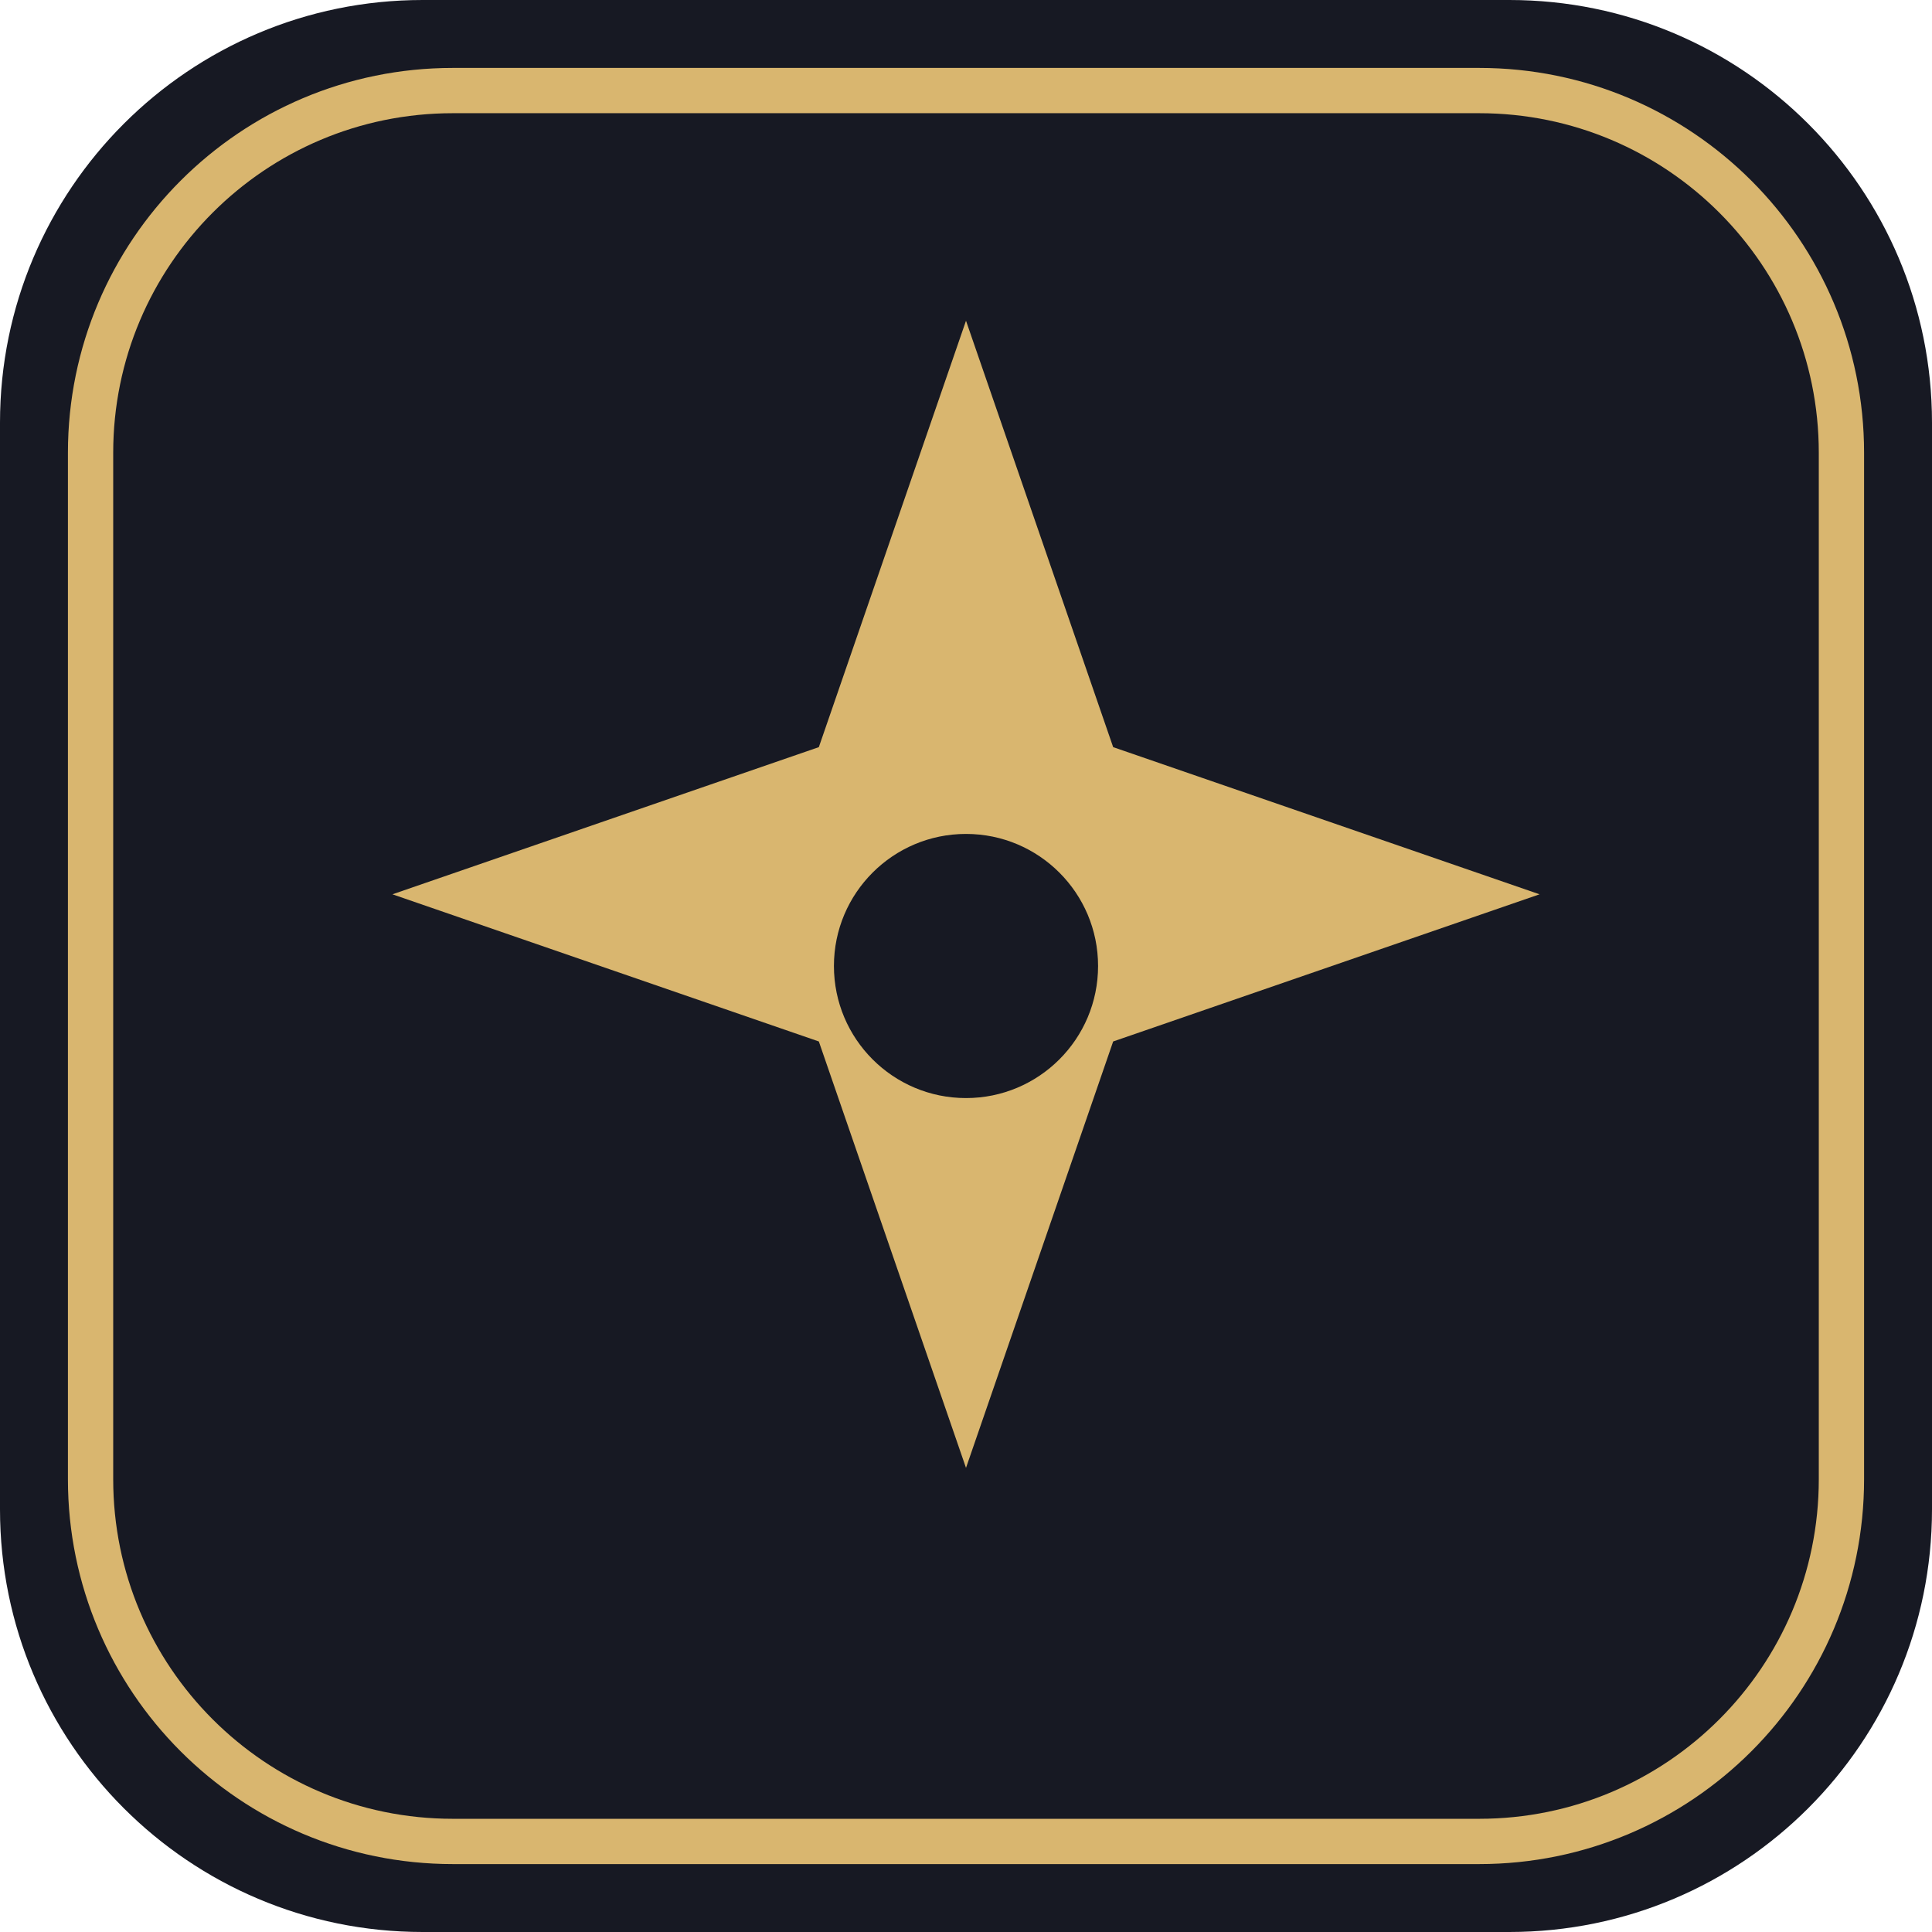
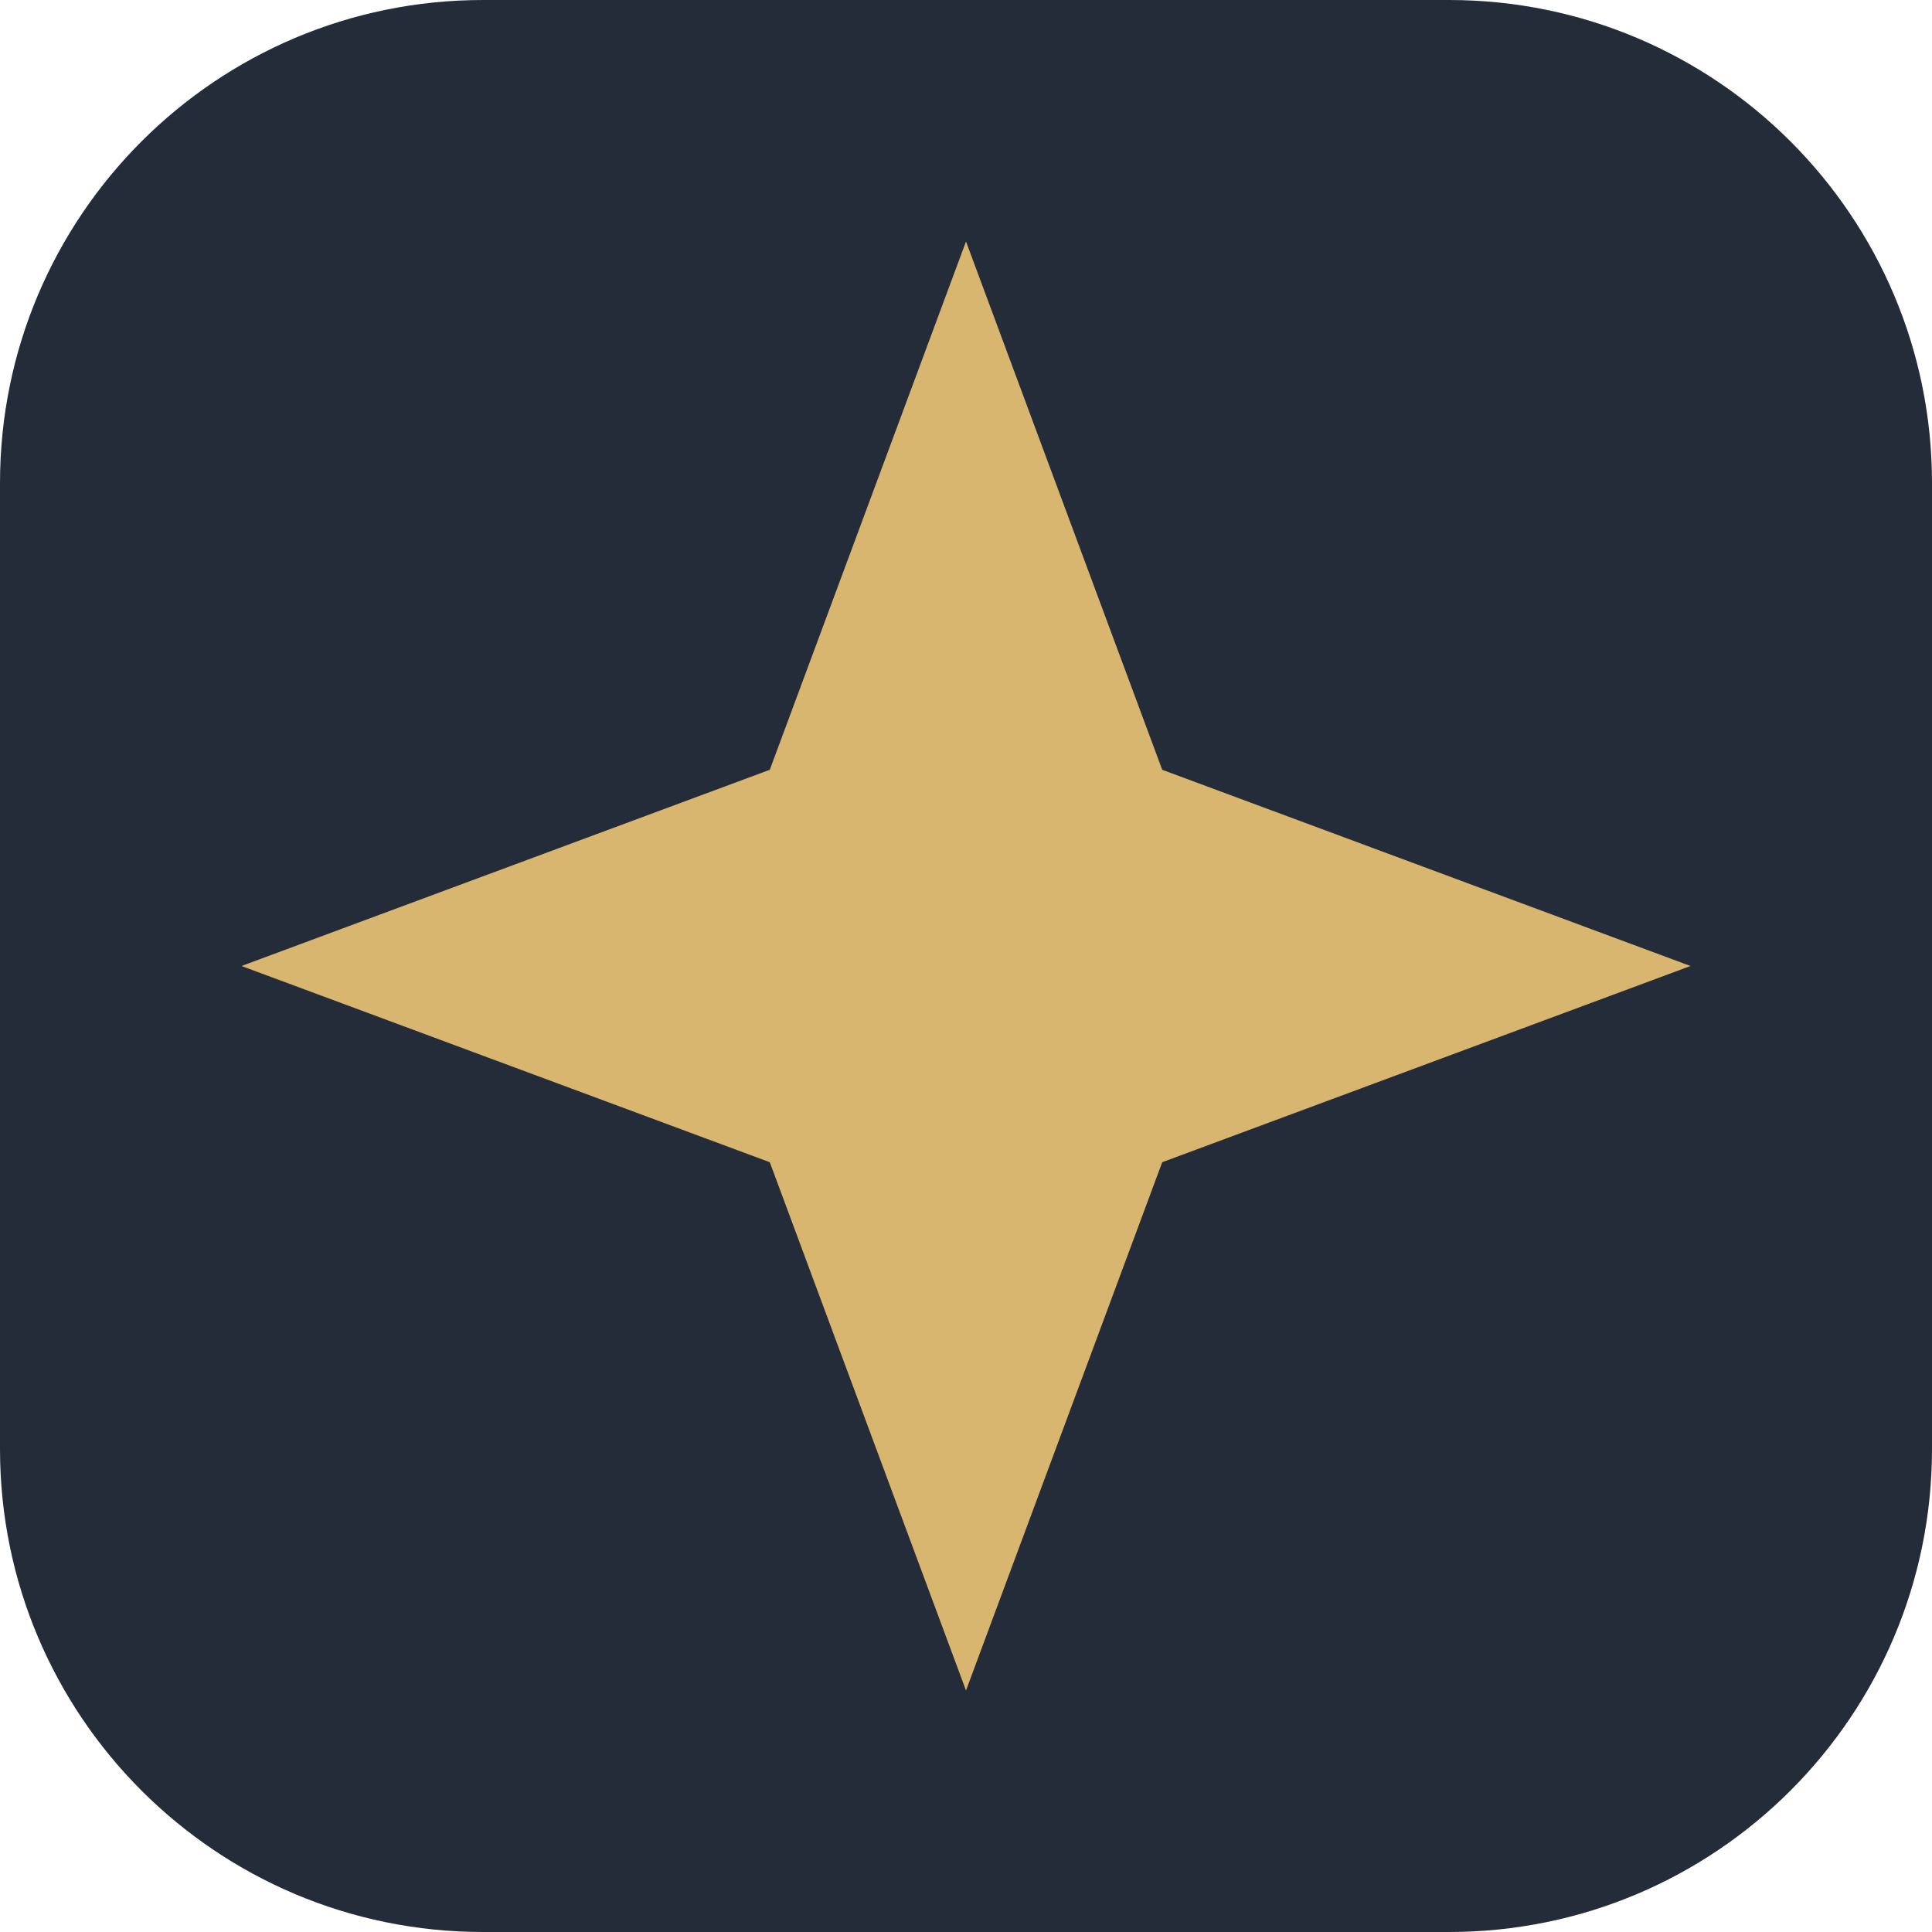
- <svg xmlns="http://www.w3.org/2000/svg" viewBox="0 0 512 512">
-   <rect width="512" height="512" rx="112" fill="#171923" />
-   <rect x="24" y="24" width="464" height="464" rx="96" fill="none" stroke="#d9b66f" stroke-width="12" />
-   <path d="M256 85l39 113 113 39-113 39-39 113-39-113-113-39 113-39z" fill="#d9b66f" />
-   <circle cx="256" cy="256" r="35" fill="#171923" />
+ <svg xmlns="http://www.w3.org/2000/svg" viewBox="0 0 64 64">
+   <rect width="64" height="64" rx="16" fill="#242b39" />
+   <path d="M32 8l6.5 17.5L56 32l-17.5 6.5L32 56l-6.5-17.5L8 32l17.5-6.5z" fill="#d9b66f" />
</svg>
